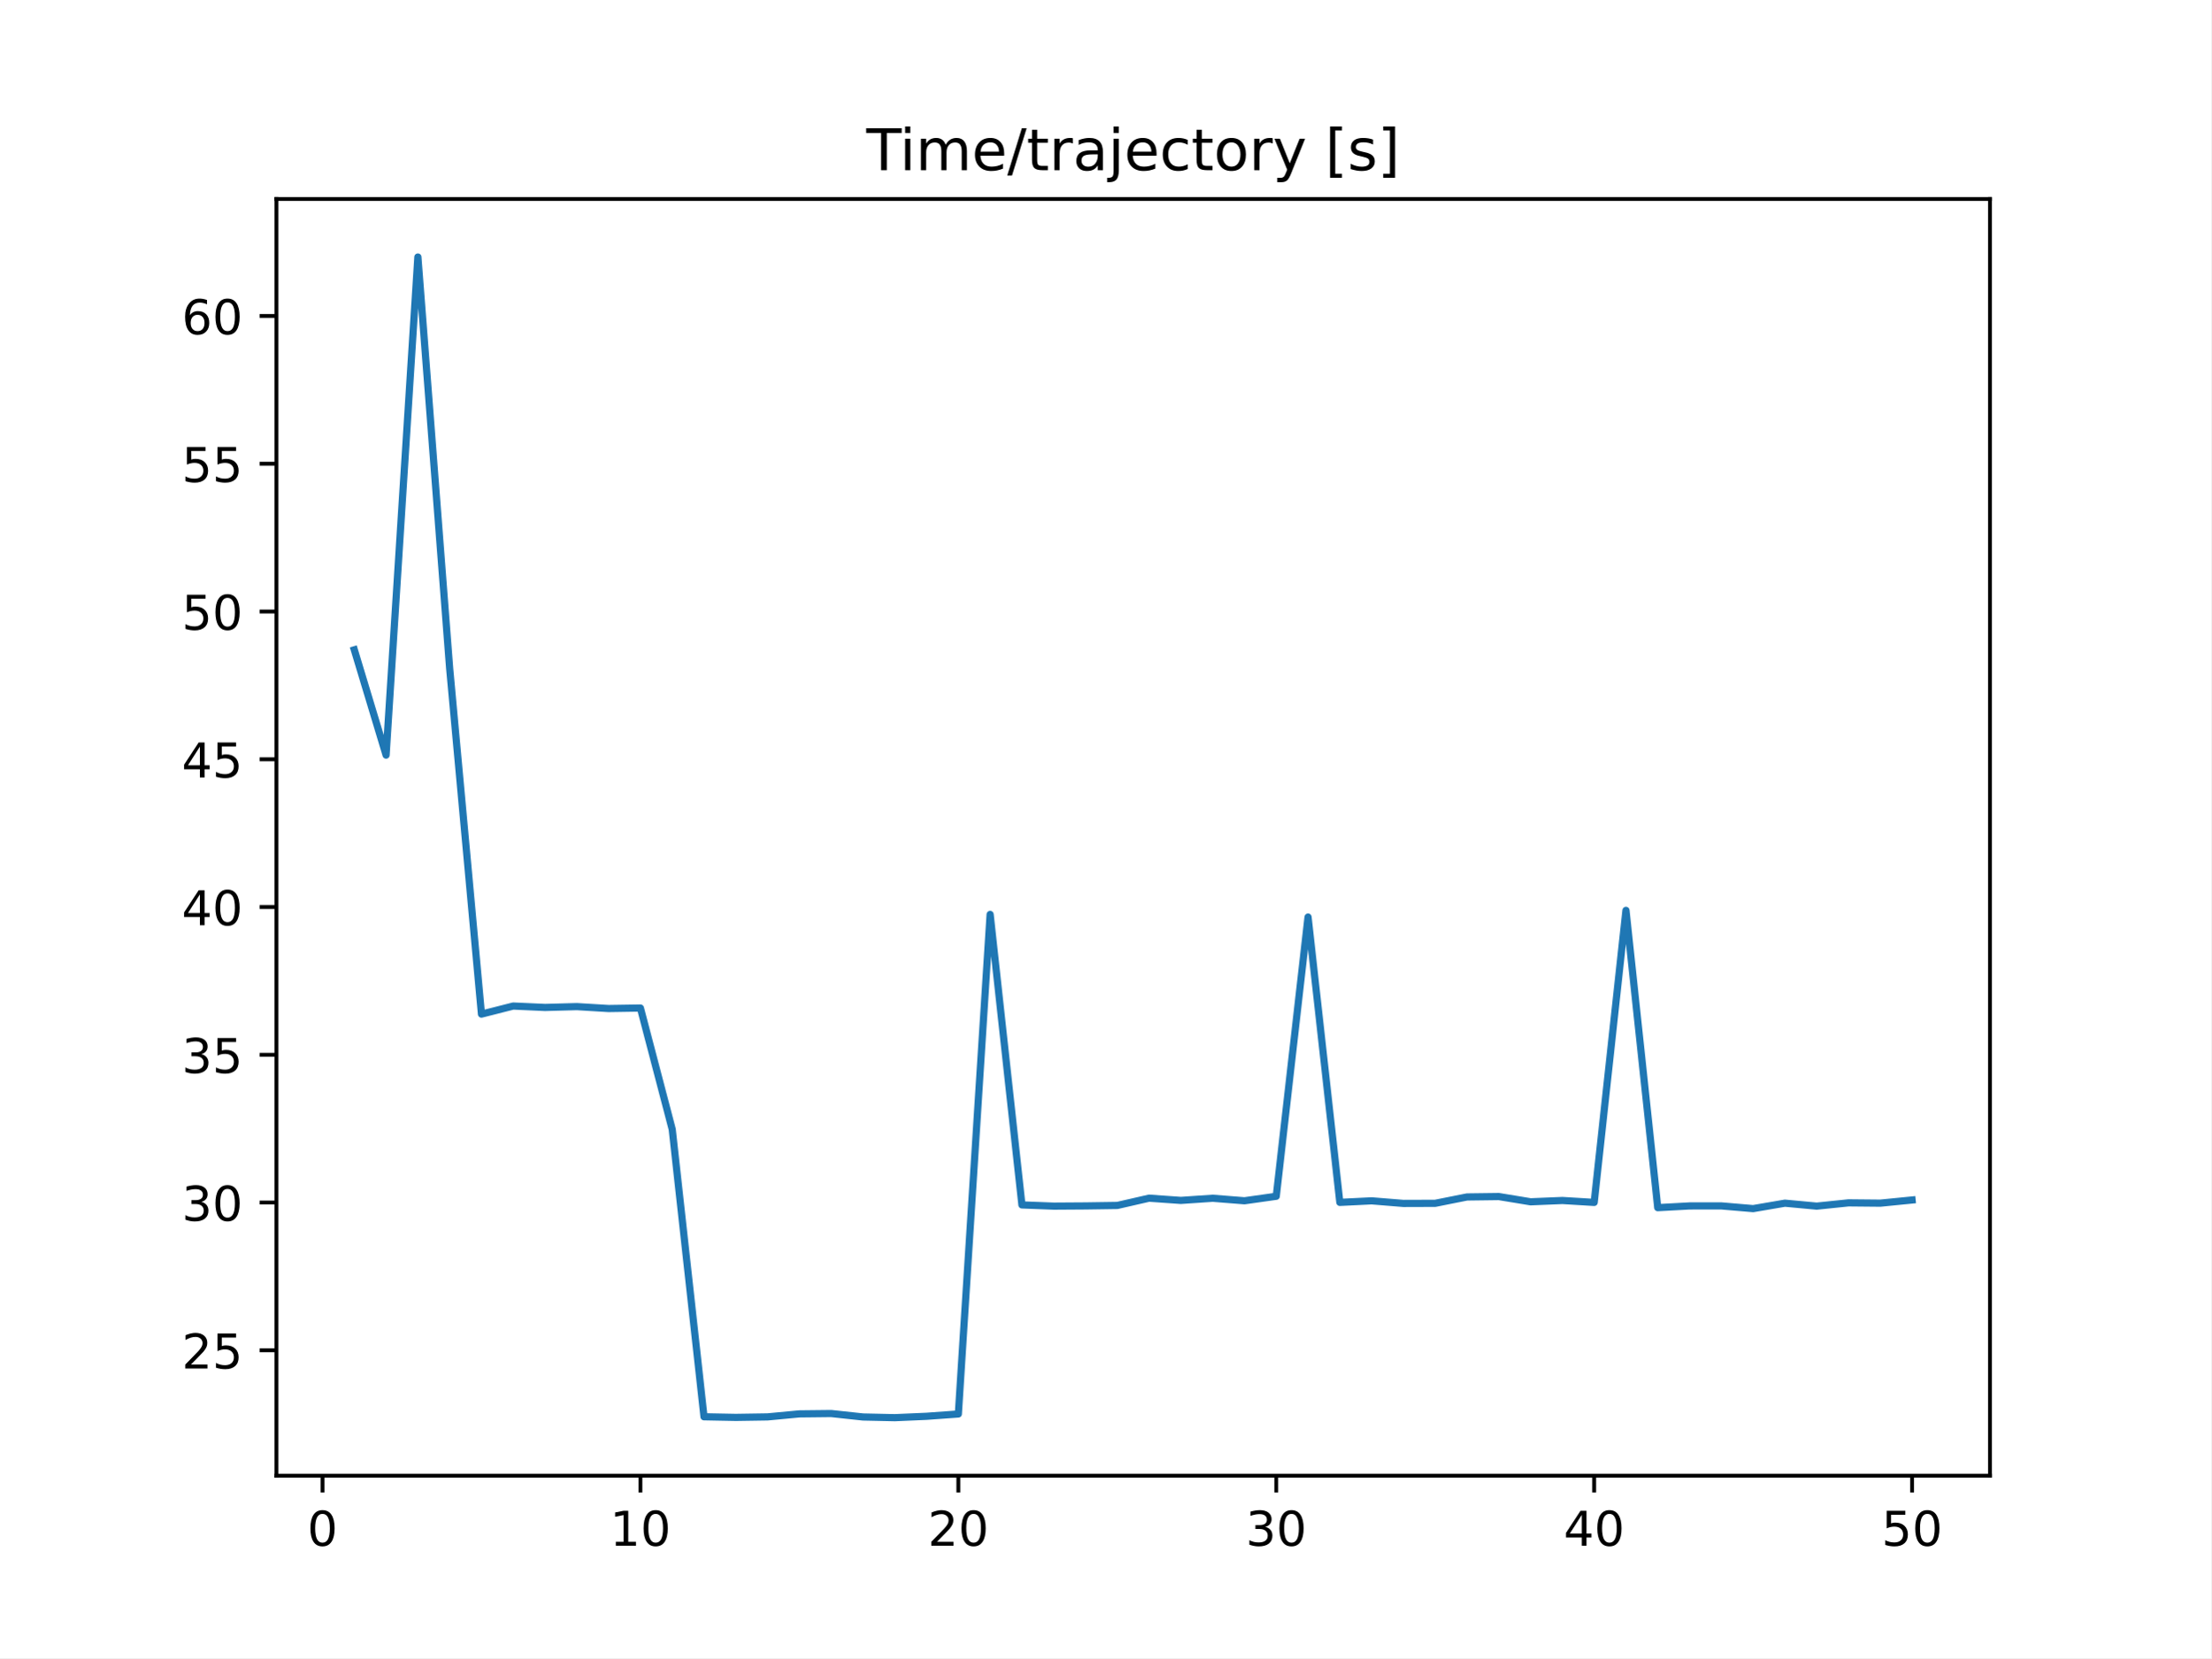
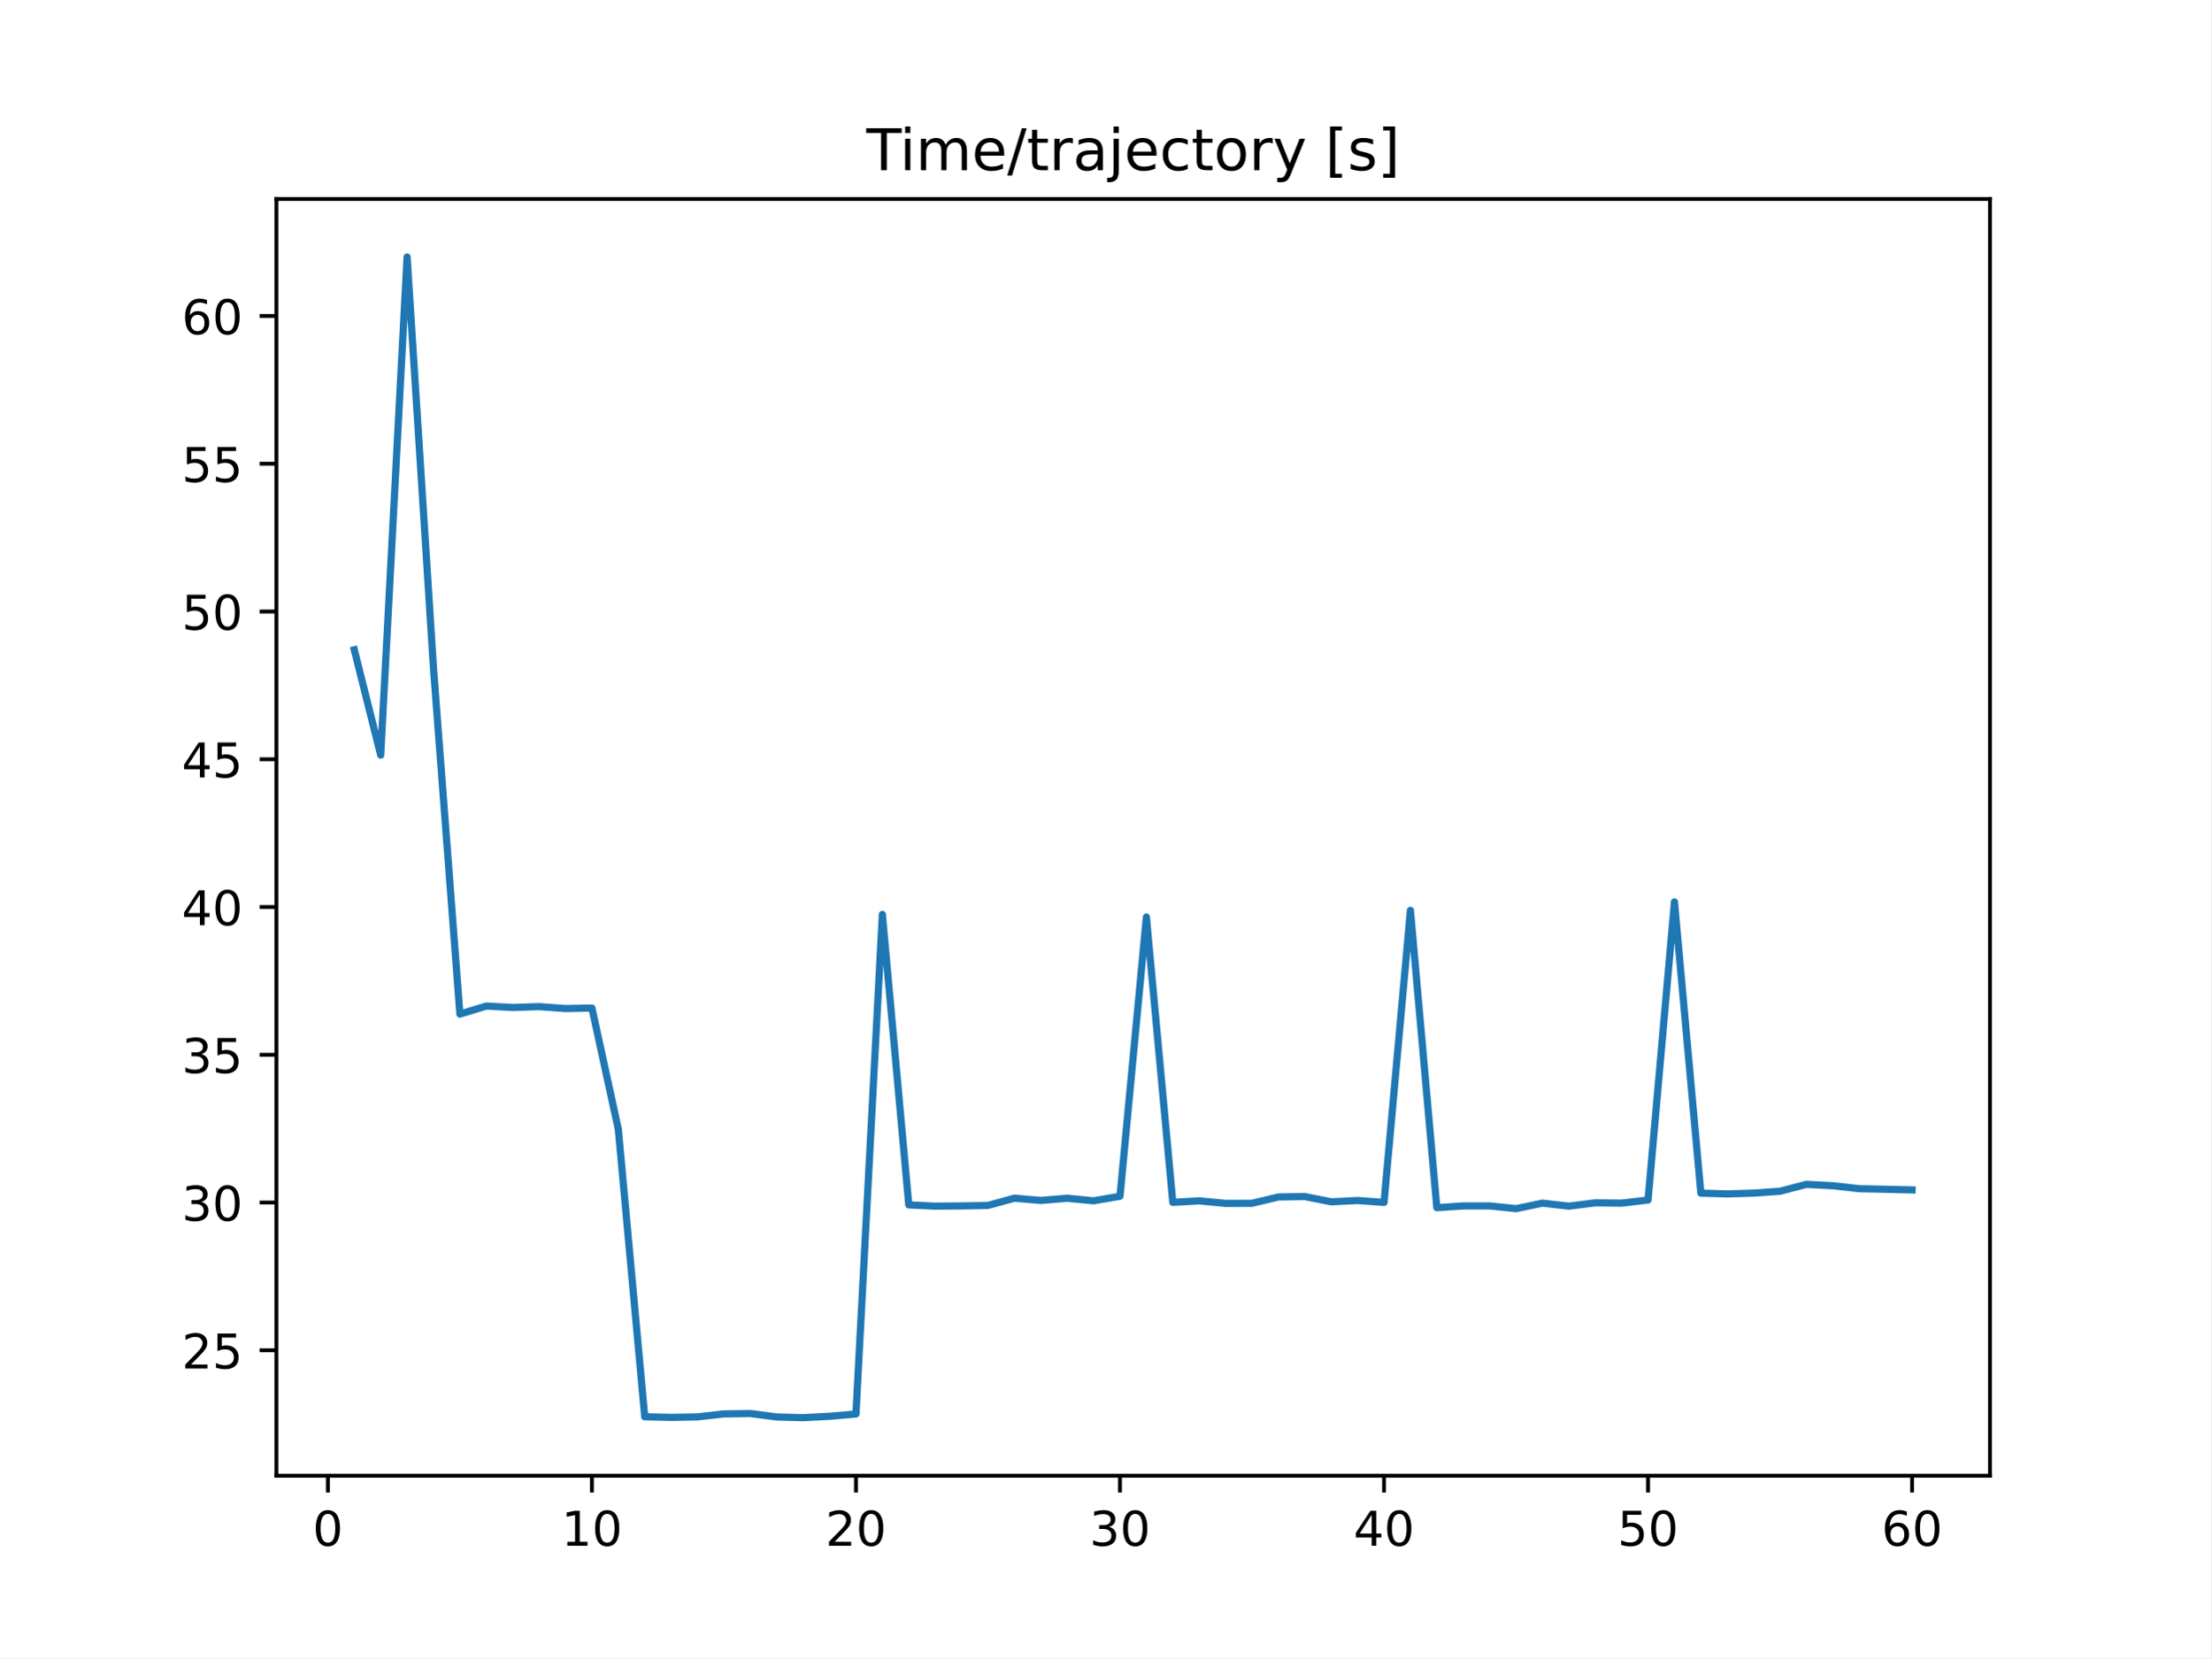
<svg xmlns="http://www.w3.org/2000/svg" xmlns:xlink="http://www.w3.org/1999/xlink" height="345.6pt" version="1.1" viewBox="0 0 460.8 345.6" width="460.8pt">
  <defs>
    <style type="text/css">
*{stroke-linecap:butt;stroke-linejoin:round;}
  </style>
  </defs>
  <g id="figure_1">
    <g id="patch_1">
      <path d="M 0 345.6  L 460.8 345.6  L 460.8 0  L 0 0  z " style="fill:#ffffff;" />
    </g>
    <g id="axes_1">
      <g id="patch_2">
        <path d="M 57.6 307.584  L 414.72 307.584  L 414.72 41.472  L 57.6 41.472  z " style="fill:#ffffff;" />
      </g>
      <g id="matplotlib.axis_1">
        <g id="xtick_1">
          <g id="line2d_1">
            <defs>
-               <path d="M 0 0  L 0 3.5  " id="mc122e7130b" style="stroke:#000000;stroke-width:0.8;" />
-             </defs>
-             <g>
-               <use style="stroke:#000000;stroke-width:0.8;" x="67.207" xlink:href="#mc122e7130b" y="307.584" />
+               <path d="M 0 0  L 0 3.5  " id="m81438d80f4" style="stroke:#000000;stroke-width:0.8;" />
+             </defs>
+             <g>
+               <use style="stroke:#000000;stroke-width:0.8;" x="68.33" xlink:href="#m81438d80f4" y="307.584" />
            </g>
          </g>
          <g id="text_1">
            <defs>
              <path d="M 31.781 66.406  Q 24.172 66.406 20.328 58.906  Q 16.5 51.422 16.5 36.375  Q 16.5 21.391 20.328 13.891  Q 24.172 6.391 31.781 6.391  Q 39.453 6.391 43.281 13.891  Q 47.125 21.391 47.125 36.375  Q 47.125 51.422 43.281 58.906  Q 39.453 66.406 31.781 66.406  z M 31.781 74.219  Q 44.047 74.219 50.516 64.516  Q 56.984 54.828 56.984 36.375  Q 56.984 17.969 50.516 8.266  Q 44.047 -1.422 31.781 -1.422  Q 19.531 -1.422 13.062 8.266  Q 6.594 17.969 6.594 36.375  Q 6.594 54.828 13.062 64.516  Q 19.531 74.219 31.781 74.219  z " id="DejaVuSans-48" />
            </defs>
-             <g transform="translate(64.02587 322.1824)scale(0.1 -0.1)">
+             <g transform="translate(65.14886 322.1824)scale(0.1 -0.1)">
              <use xlink:href="#DejaVuSans-48" />
            </g>
          </g>
        </g>
        <g id="xtick_2">
          <g id="line2d_2">
            <g>
-               <use style="stroke:#000000;stroke-width:0.8;" x="133.463" xlink:href="#mc122e7130b" y="307.584" />
+               <use style="stroke:#000000;stroke-width:0.8;" x="123.356" xlink:href="#m81438d80f4" y="307.584" />
            </g>
          </g>
          <g id="text_2">
            <defs>
              <path d="M 12.406 8.297  L 28.516 8.297  L 28.516 63.922  L 10.984 60.406  L 10.984 69.391  L 28.422 72.906  L 38.281 72.906  L 38.281 8.297  L 54.391 8.297  L 54.391 0  L 12.406 0  z " id="DejaVuSans-49" />
            </defs>
-             <g transform="translate(127.1007 322.1824)scale(0.1 -0.1)">
+             <g transform="translate(116.9938 322.1824)scale(0.1 -0.1)">
              <use xlink:href="#DejaVuSans-49" />
              <use x="63.623" xlink:href="#DejaVuSans-48" />
            </g>
          </g>
        </g>
        <g id="xtick_3">
          <g id="line2d_3">
            <g>
-               <use style="stroke:#000000;stroke-width:0.8;" x="199.719" xlink:href="#mc122e7130b" y="307.584" />
+               <use style="stroke:#000000;stroke-width:0.8;" x="178.382" xlink:href="#m81438d80f4" y="307.584" />
            </g>
          </g>
          <g id="text_3">
            <defs>
              <path d="M 19.188 8.297  L 53.609 8.297  L 53.609 0  L 7.328 0  L 7.328 8.297  Q 12.938 14.109 22.625 23.891  Q 32.328 33.688 34.812 36.531  Q 39.547 41.844 41.422 45.531  Q 43.312 49.219 43.312 52.781  Q 43.312 58.594 39.234 62.25  Q 35.156 65.922 28.609 65.922  Q 23.969 65.922 18.812 64.312  Q 13.672 62.703 7.812 59.422  L 7.812 69.391  Q 13.766 71.781 18.938 73  Q 24.125 74.219 28.422 74.219  Q 39.75 74.219 46.484 68.547  Q 53.219 62.891 53.219 53.422  Q 53.219 48.922 51.531 44.891  Q 49.859 40.875 45.406 35.406  Q 44.188 33.984 37.641 27.219  Q 31.109 20.453 19.188 8.297  z " id="DejaVuSans-50" />
            </defs>
-             <g transform="translate(193.3567 322.1824)scale(0.1 -0.1)">
+             <g transform="translate(172.02 322.1824)scale(0.1 -0.1)">
              <use xlink:href="#DejaVuSans-50" />
              <use x="63.623" xlink:href="#DejaVuSans-48" />
            </g>
          </g>
        </g>
        <g id="xtick_4">
          <g id="line2d_4">
            <g>
-               <use style="stroke:#000000;stroke-width:0.8;" x="265.975" xlink:href="#mc122e7130b" y="307.584" />
+               <use style="stroke:#000000;stroke-width:0.8;" x="233.409" xlink:href="#m81438d80f4" y="307.584" />
            </g>
          </g>
          <g id="text_4">
            <defs>
              <path d="M 40.578 39.312  Q 47.656 37.797 51.625 33  Q 55.609 28.219 55.609 21.188  Q 55.609 10.406 48.188 4.484  Q 40.766 -1.422 27.094 -1.422  Q 22.516 -1.422 17.656 -0.516  Q 12.797 0.391 7.625 2.203  L 7.625 11.719  Q 11.719 9.328 16.594 8.109  Q 21.484 6.891 26.812 6.891  Q 36.078 6.891 40.938 10.547  Q 45.797 14.203 45.797 21.188  Q 45.797 27.641 41.281 31.266  Q 36.766 34.906 28.719 34.906  L 20.219 34.906  L 20.219 43.016  L 29.109 43.016  Q 36.375 43.016 40.234 45.922  Q 44.094 48.828 44.094 54.297  Q 44.094 59.906 40.109 62.906  Q 36.141 65.922 28.719 65.922  Q 24.656 65.922 20.016 65.031  Q 15.375 64.156 9.812 62.312  L 9.812 71.094  Q 15.438 72.656 20.344 73.438  Q 25.25 74.219 29.594 74.219  Q 40.828 74.219 47.359 69.109  Q 53.906 64.016 53.906 55.328  Q 53.906 49.266 50.438 45.094  Q 46.969 40.922 40.578 39.312  z " id="DejaVuSans-51" />
            </defs>
-             <g transform="translate(259.6127 322.1824)scale(0.1 -0.1)">
+             <g transform="translate(227.0462 322.1824)scale(0.1 -0.1)">
              <use xlink:href="#DejaVuSans-51" />
              <use x="63.623" xlink:href="#DejaVuSans-48" />
            </g>
          </g>
        </g>
        <g id="xtick_5">
          <g id="line2d_5">
            <g>
-               <use style="stroke:#000000;stroke-width:0.8;" x="332.231" xlink:href="#mc122e7130b" y="307.584" />
+               <use style="stroke:#000000;stroke-width:0.8;" x="288.435" xlink:href="#m81438d80f4" y="307.584" />
            </g>
          </g>
          <g id="text_5">
            <defs>
              <path d="M 37.797 64.312  L 12.891 25.391  L 37.797 25.391  z M 35.203 72.906  L 47.609 72.906  L 47.609 25.391  L 58.016 25.391  L 58.016 17.188  L 47.609 17.188  L 47.609 0  L 37.797 0  L 37.797 17.188  L 4.891 17.188  L 4.891 26.703  z " id="DejaVuSans-52" />
            </defs>
-             <g transform="translate(325.8687 322.1824)scale(0.1 -0.1)">
+             <g transform="translate(282.0724 322.1824)scale(0.1 -0.1)">
              <use xlink:href="#DejaVuSans-52" />
              <use x="63.623" xlink:href="#DejaVuSans-48" />
            </g>
          </g>
        </g>
        <g id="xtick_6">
          <g id="line2d_6">
            <g>
-               <use style="stroke:#000000;stroke-width:0.8;" x="398.487" xlink:href="#mc122e7130b" y="307.584" />
+               <use style="stroke:#000000;stroke-width:0.8;" x="343.461" xlink:href="#m81438d80f4" y="307.584" />
            </g>
          </g>
          <g id="text_6">
            <defs>
              <path d="M 10.797 72.906  L 49.516 72.906  L 49.516 64.594  L 19.828 64.594  L 19.828 46.734  Q 21.969 47.469 24.109 47.828  Q 26.266 48.188 28.422 48.188  Q 40.625 48.188 47.75 41.5  Q 54.891 34.812 54.891 23.391  Q 54.891 11.625 47.562 5.094  Q 40.234 -1.422 26.906 -1.422  Q 22.312 -1.422 17.547 -0.641  Q 12.797 0.141 7.719 1.703  L 7.719 11.625  Q 12.109 9.234 16.797 8.062  Q 21.484 6.891 26.703 6.891  Q 35.156 6.891 40.078 11.328  Q 45.016 15.766 45.016 23.391  Q 45.016 31 40.078 35.438  Q 35.156 39.891 26.703 39.891  Q 22.75 39.891 18.812 39.016  Q 14.891 38.141 10.797 36.281  z " id="DejaVuSans-53" />
            </defs>
+             <g transform="translate(337.0986 322.1824)scale(0.1 -0.1)">
+               <use xlink:href="#DejaVuSans-53" />
+               <use x="63.623" xlink:href="#DejaVuSans-48" />
+             </g>
+           </g>
+         </g>
+         <g id="xtick_7">
+           <g id="line2d_7">
+             <g>
+               <use style="stroke:#000000;stroke-width:0.8;" x="398.487" xlink:href="#m81438d80f4" y="307.584" />
+             </g>
+           </g>
+           <g id="text_7">
+             <defs>
+               <path d="M 33.016 40.375  Q 26.375 40.375 22.484 35.828  Q 18.609 31.297 18.609 23.391  Q 18.609 15.531 22.484 10.953  Q 26.375 6.391 33.016 6.391  Q 39.656 6.391 43.531 10.953  Q 47.406 15.531 47.406 23.391  Q 47.406 31.297 43.531 35.828  Q 39.656 40.375 33.016 40.375  z M 52.594 71.297  L 52.594 62.312  Q 48.875 64.062 45.094 64.984  Q 41.312 65.922 37.594 65.922  Q 27.828 65.922 22.672 59.328  Q 17.531 52.734 16.797 39.406  Q 19.672 43.656 24.016 45.922  Q 28.375 48.188 33.594 48.188  Q 44.578 48.188 50.953 41.516  Q 57.328 34.859 57.328 23.391  Q 57.328 12.156 50.688 5.359  Q 44.047 -1.422 33.016 -1.422  Q 20.359 -1.422 13.672 8.266  Q 6.984 17.969 6.984 36.375  Q 6.984 53.656 15.188 63.938  Q 23.391 74.219 37.203 74.219  Q 40.922 74.219 44.703 73.484  Q 48.484 72.75 52.594 71.297  z " id="DejaVuSans-54" />
+             </defs>
            <g transform="translate(392.1248 322.1824)scale(0.1 -0.1)">
-               <use xlink:href="#DejaVuSans-53" />
+               <use xlink:href="#DejaVuSans-54" />
              <use x="63.623" xlink:href="#DejaVuSans-48" />
            </g>
          </g>
        </g>
      </g>
      <g id="matplotlib.axis_2">
        <g id="ytick_1">
-           <g id="line2d_7">
-             <defs>
-               <path d="M 0 0  L -3.5 0  " id="m858e3d4772" style="stroke:#000000;stroke-width:0.8;" />
-             </defs>
-             <g>
-               <use style="stroke:#000000;stroke-width:0.8;" x="57.6" xlink:href="#m858e3d4772" y="281.445" />
-             </g>
-           </g>
-           <g id="text_7">
+           <g id="line2d_8">
+             <defs>
+               <path d="M 0 0  L -3.5 0  " id="mf57e089f82" style="stroke:#000000;stroke-width:0.8;" />
+             </defs>
+             <g>
+               <use style="stroke:#000000;stroke-width:0.8;" x="57.6" xlink:href="#mf57e089f82" y="281.445" />
+             </g>
+           </g>
+           <g id="text_8">
            <g transform="translate(37.875 285.2447)scale(0.1 -0.1)">
              <use xlink:href="#DejaVuSans-50" />
              <use x="63.623" xlink:href="#DejaVuSans-53" />
            </g>
          </g>
        </g>
        <g id="ytick_2">
-           <g id="line2d_8">
-             <g>
-               <use style="stroke:#000000;stroke-width:0.8;" x="57.6" xlink:href="#m858e3d4772" y="250.647" />
-             </g>
-           </g>
-           <g id="text_8">
+           <g id="line2d_9">
+             <g>
+               <use style="stroke:#000000;stroke-width:0.8;" x="57.6" xlink:href="#mf57e089f82" y="250.647" />
+             </g>
+           </g>
+           <g id="text_9">
            <g transform="translate(37.875 254.4461)scale(0.1 -0.1)">
              <use xlink:href="#DejaVuSans-51" />
              <use x="63.623" xlink:href="#DejaVuSans-48" />
            </g>
          </g>
        </g>
        <g id="ytick_3">
-           <g id="line2d_9">
-             <g>
-               <use style="stroke:#000000;stroke-width:0.8;" x="57.6" xlink:href="#m858e3d4772" y="219.848" />
-             </g>
-           </g>
-           <g id="text_9">
+           <g id="line2d_10">
+             <g>
+               <use style="stroke:#000000;stroke-width:0.8;" x="57.6" xlink:href="#mf57e089f82" y="219.848" />
+             </g>
+           </g>
+           <g id="text_10">
            <g transform="translate(37.875 223.6476)scale(0.1 -0.1)">
              <use xlink:href="#DejaVuSans-51" />
              <use x="63.623" xlink:href="#DejaVuSans-53" />
            </g>
          </g>
        </g>
        <g id="ytick_4">
-           <g id="line2d_10">
-             <g>
-               <use style="stroke:#000000;stroke-width:0.8;" x="57.6" xlink:href="#m858e3d4772" y="189.05" />
-             </g>
-           </g>
-           <g id="text_10">
+           <g id="line2d_11">
+             <g>
+               <use style="stroke:#000000;stroke-width:0.8;" x="57.6" xlink:href="#mf57e089f82" y="189.05" />
+             </g>
+           </g>
+           <g id="text_11">
            <g transform="translate(37.875 192.849)scale(0.1 -0.1)">
              <use xlink:href="#DejaVuSans-52" />
              <use x="63.623" xlink:href="#DejaVuSans-48" />
            </g>
          </g>
        </g>
        <g id="ytick_5">
-           <g id="line2d_11">
-             <g>
-               <use style="stroke:#000000;stroke-width:0.8;" x="57.6" xlink:href="#m858e3d4772" y="158.251" />
-             </g>
-           </g>
-           <g id="text_11">
+           <g id="line2d_12">
+             <g>
+               <use style="stroke:#000000;stroke-width:0.8;" x="57.6" xlink:href="#mf57e089f82" y="158.251" />
+             </g>
+           </g>
+           <g id="text_12">
            <g transform="translate(37.875 162.0505)scale(0.1 -0.1)">
              <use xlink:href="#DejaVuSans-52" />
              <use x="63.623" xlink:href="#DejaVuSans-53" />
            </g>
          </g>
        </g>
        <g id="ytick_6">
-           <g id="line2d_12">
-             <g>
-               <use style="stroke:#000000;stroke-width:0.8;" x="57.6" xlink:href="#m858e3d4772" y="127.453" />
-             </g>
-           </g>
-           <g id="text_12">
+           <g id="line2d_13">
+             <g>
+               <use style="stroke:#000000;stroke-width:0.8;" x="57.6" xlink:href="#mf57e089f82" y="127.453" />
+             </g>
+           </g>
+           <g id="text_13">
            <g transform="translate(37.875 131.2519)scale(0.1 -0.1)">
              <use xlink:href="#DejaVuSans-53" />
              <use x="63.623" xlink:href="#DejaVuSans-48" />
            </g>
          </g>
        </g>
        <g id="ytick_7">
-           <g id="line2d_13">
-             <g>
-               <use style="stroke:#000000;stroke-width:0.8;" x="57.6" xlink:href="#m858e3d4772" y="96.654" />
-             </g>
-           </g>
-           <g id="text_13">
+           <g id="line2d_14">
+             <g>
+               <use style="stroke:#000000;stroke-width:0.8;" x="57.6" xlink:href="#mf57e089f82" y="96.654" />
+             </g>
+           </g>
+           <g id="text_14">
            <g transform="translate(37.875 100.4534)scale(0.1 -0.1)">
              <use xlink:href="#DejaVuSans-53" />
              <use x="63.623" xlink:href="#DejaVuSans-53" />
            </g>
          </g>
        </g>
        <g id="ytick_8">
-           <g id="line2d_14">
-             <g>
-               <use style="stroke:#000000;stroke-width:0.8;" x="57.6" xlink:href="#m858e3d4772" y="65.856" />
-             </g>
-           </g>
-           <g id="text_14">
-             <defs>
-               <path d="M 33.016 40.375  Q 26.375 40.375 22.484 35.828  Q 18.609 31.297 18.609 23.391  Q 18.609 15.531 22.484 10.953  Q 26.375 6.391 33.016 6.391  Q 39.656 6.391 43.531 10.953  Q 47.406 15.531 47.406 23.391  Q 47.406 31.297 43.531 35.828  Q 39.656 40.375 33.016 40.375  z M 52.594 71.297  L 52.594 62.312  Q 48.875 64.062 45.094 64.984  Q 41.312 65.922 37.594 65.922  Q 27.828 65.922 22.672 59.328  Q 17.531 52.734 16.797 39.406  Q 19.672 43.656 24.016 45.922  Q 28.375 48.188 33.594 48.188  Q 44.578 48.188 50.953 41.516  Q 57.328 34.859 57.328 23.391  Q 57.328 12.156 50.688 5.359  Q 44.047 -1.422 33.016 -1.422  Q 20.359 -1.422 13.672 8.266  Q 6.984 17.969 6.984 36.375  Q 6.984 53.656 15.188 63.938  Q 23.391 74.219 37.203 74.219  Q 40.922 74.219 44.703 73.484  Q 48.484 72.75 52.594 71.297  z " id="DejaVuSans-54" />
-             </defs>
+           <g id="line2d_15">
+             <g>
+               <use style="stroke:#000000;stroke-width:0.8;" x="57.6" xlink:href="#mf57e089f82" y="65.856" />
+             </g>
+           </g>
+           <g id="text_15">
            <g transform="translate(37.875 69.65482)scale(0.1 -0.1)">
              <use xlink:href="#DejaVuSans-54" />
              <use x="63.623" xlink:href="#DejaVuSans-48" />
            </g>
          </g>
        </g>
      </g>
-       <g id="line2d_15">
-         <path clip-path="url(#p17cea80f5e)" d="M 73.833 135.435  L 80.458 157.39  L 87.084 53.568  L 93.71 139.352  L 100.335 211.372  L 106.961 209.691  L 113.586 209.989  L 120.212 209.81  L 126.838 210.211  L 133.463 210.105  L 140.089 235.389  L 146.714 295.301  L 153.34 295.429  L 159.966 295.326  L 166.591 294.698  L 173.217 294.624  L 179.842 295.343  L 186.468 295.488  L 193.094 295.2  L 199.719 294.721  L 206.345 190.596  L 212.97 251.143  L 219.596 251.399  L 226.222 251.354  L 232.847 251.254  L 239.473 249.739  L 246.098 250.208  L 252.724 249.754  L 259.35 250.282  L 265.975 249.341  L 272.601 191.14  L 279.226 250.616  L 285.852 250.292  L 292.478 250.83  L 299.103 250.808  L 305.729 249.485  L 312.354 249.399  L 318.98 250.494  L 325.606 250.221  L 332.231 250.623  L 338.857 189.747  L 345.482 251.719  L 352.108 251.357  L 358.734 251.351  L 365.359 251.919  L 371.985 250.779  L 378.61 251.399  L 385.236 250.711  L 391.862 250.776  L 398.487 250.118  " style="fill:none;stroke:#1f77b4;stroke-linecap:square;stroke-width:1.5;" />
+       <g id="line2d_16">
+         <path clip-path="url(#p15aad9467a)" d="M 73.833 135.435  L 79.335 157.39  L 84.838 53.568  L 90.341 139.352  L 95.843 211.372  L 101.346 209.691  L 106.848 209.989  L 112.351 209.81  L 117.854 210.211  L 123.356 210.105  L 128.859 235.389  L 134.362 295.301  L 139.864 295.429  L 145.367 295.326  L 150.869 294.698  L 156.372 294.624  L 161.875 295.343  L 167.377 295.488  L 172.88 295.2  L 178.382 294.721  L 183.885 190.596  L 189.388 251.143  L 194.89 251.399  L 200.393 251.354  L 205.896 251.254  L 211.398 249.739  L 216.901 250.208  L 222.403 249.754  L 227.906 250.282  L 233.409 249.341  L 238.911 191.14  L 244.414 250.616  L 249.917 250.292  L 255.419 250.83  L 260.922 250.808  L 266.424 249.485  L 271.927 249.399  L 277.43 250.494  L 282.932 250.221  L 288.435 250.623  L 293.938 189.747  L 299.44 251.719  L 304.943 251.357  L 310.445 251.351  L 315.948 251.919  L 321.451 250.779  L 326.953 251.399  L 332.456 250.711  L 337.958 250.776  L 343.461 250.118  L 348.964 187.986  L 354.466 248.686  L 359.969 248.85  L 365.472 248.679  L 370.974 248.29  L 376.477 246.854  L 381.979 247.147  L 387.482 247.764  L 392.985 247.883  L 398.487 248.017  " style="fill:none;stroke:#1f77b4;stroke-linecap:square;stroke-width:1.5;" />
      </g>
      <g id="patch_3">
        <path d="M 57.6 307.584  L 57.6 41.472  " style="fill:none;stroke:#000000;stroke-linecap:square;stroke-linejoin:miter;stroke-width:0.8;" />
      </g>
      <g id="patch_4">
        <path d="M 414.72 307.584  L 414.72 41.472  " style="fill:none;stroke:#000000;stroke-linecap:square;stroke-linejoin:miter;stroke-width:0.8;" />
      </g>
      <g id="patch_5">
        <path d="M 57.6 307.584  L 414.72 307.584  " style="fill:none;stroke:#000000;stroke-linecap:square;stroke-linejoin:miter;stroke-width:0.8;" />
      </g>
      <g id="patch_6">
        <path d="M 57.6 41.472  L 414.72 41.472  " style="fill:none;stroke:#000000;stroke-linecap:square;stroke-linejoin:miter;stroke-width:0.8;" />
      </g>
-       <g id="text_15">
+       <g id="text_16">
        <defs>
          <path d="M -0.297 72.906  L 61.375 72.906  L 61.375 64.594  L 35.5 64.594  L 35.5 0  L 25.594 0  L 25.594 64.594  L -0.297 64.594  z " id="DejaVuSans-84" />
          <path d="M 9.422 54.688  L 18.406 54.688  L 18.406 0  L 9.422 0  z M 9.422 75.984  L 18.406 75.984  L 18.406 64.594  L 9.422 64.594  z " id="DejaVuSans-105" />
          <path d="M 52 44.188  Q 55.375 50.25 60.062 53.125  Q 64.75 56 71.094 56  Q 79.641 56 84.281 50.016  Q 88.922 44.047 88.922 33.016  L 88.922 0  L 79.891 0  L 79.891 32.719  Q 79.891 40.578 77.094 44.375  Q 74.312 48.188 68.609 48.188  Q 61.625 48.188 57.562 43.547  Q 53.516 38.922 53.516 30.906  L 53.516 0  L 44.484 0  L 44.484 32.719  Q 44.484 40.625 41.703 44.406  Q 38.922 48.188 33.109 48.188  Q 26.219 48.188 22.156 43.531  Q 18.109 38.875 18.109 30.906  L 18.109 0  L 9.078 0  L 9.078 54.688  L 18.109 54.688  L 18.109 46.188  Q 21.188 51.219 25.484 53.609  Q 29.781 56 35.688 56  Q 41.656 56 45.828 52.969  Q 50 49.953 52 44.188  z " id="DejaVuSans-109" />
          <path d="M 56.203 29.594  L 56.203 25.203  L 14.891 25.203  Q 15.484 15.922 20.484 11.062  Q 25.484 6.203 34.422 6.203  Q 39.594 6.203 44.453 7.469  Q 49.312 8.734 54.109 11.281  L 54.109 2.781  Q 49.266 0.734 44.188 -0.344  Q 39.109 -1.422 33.891 -1.422  Q 20.797 -1.422 13.156 6.188  Q 5.516 13.812 5.516 26.812  Q 5.516 40.234 12.766 48.109  Q 20.016 56 32.328 56  Q 43.359 56 49.781 48.891  Q 56.203 41.797 56.203 29.594  z M 47.219 32.234  Q 47.125 39.594 43.094 43.984  Q 39.062 48.391 32.422 48.391  Q 24.906 48.391 20.391 44.141  Q 15.875 39.891 15.188 32.172  z " id="DejaVuSans-101" />
          <path d="M 25.391 72.906  L 33.688 72.906  L 8.297 -9.281  L 0 -9.281  z " id="DejaVuSans-47" />
          <path d="M 18.312 70.219  L 18.312 54.688  L 36.812 54.688  L 36.812 47.703  L 18.312 47.703  L 18.312 18.016  Q 18.312 11.328 20.141 9.422  Q 21.969 7.516 27.594 7.516  L 36.812 7.516  L 36.812 0  L 27.594 0  Q 17.188 0 13.234 3.875  Q 9.281 7.766 9.281 18.016  L 9.281 47.703  L 2.688 47.703  L 2.688 54.688  L 9.281 54.688  L 9.281 70.219  z " id="DejaVuSans-116" />
          <path d="M 41.109 46.297  Q 39.594 47.172 37.812 47.578  Q 36.031 48 33.891 48  Q 26.266 48 22.188 43.047  Q 18.109 38.094 18.109 28.812  L 18.109 0  L 9.078 0  L 9.078 54.688  L 18.109 54.688  L 18.109 46.188  Q 20.953 51.172 25.484 53.578  Q 30.031 56 36.531 56  Q 37.453 56 38.578 55.875  Q 39.703 55.766 41.062 55.516  z " id="DejaVuSans-114" />
          <path d="M 34.281 27.484  Q 23.391 27.484 19.188 25  Q 14.984 22.516 14.984 16.5  Q 14.984 11.719 18.141 8.906  Q 21.297 6.109 26.703 6.109  Q 34.188 6.109 38.703 11.406  Q 43.219 16.703 43.219 25.484  L 43.219 27.484  z M 52.203 31.203  L 52.203 0  L 43.219 0  L 43.219 8.297  Q 40.141 3.328 35.547 0.953  Q 30.953 -1.422 24.312 -1.422  Q 15.922 -1.422 10.953 3.297  Q 6 8.016 6 15.922  Q 6 25.141 12.172 29.828  Q 18.359 34.516 30.609 34.516  L 43.219 34.516  L 43.219 35.406  Q 43.219 41.609 39.141 45  Q 35.062 48.391 27.688 48.391  Q 23 48.391 18.547 47.266  Q 14.109 46.141 10.016 43.891  L 10.016 52.203  Q 14.938 54.109 19.578 55.047  Q 24.219 56 28.609 56  Q 40.484 56 46.344 49.844  Q 52.203 43.703 52.203 31.203  z " id="DejaVuSans-97" />
          <path d="M 9.422 54.688  L 18.406 54.688  L 18.406 -0.984  Q 18.406 -11.422 14.422 -16.109  Q 10.453 -20.797 1.609 -20.797  L -1.812 -20.797  L -1.812 -13.188  L 0.594 -13.188  Q 5.719 -13.188 7.562 -10.812  Q 9.422 -8.453 9.422 -0.984  z M 9.422 75.984  L 18.406 75.984  L 18.406 64.594  L 9.422 64.594  z " id="DejaVuSans-106" />
          <path d="M 48.781 52.594  L 48.781 44.188  Q 44.969 46.297 41.141 47.344  Q 37.312 48.391 33.406 48.391  Q 24.656 48.391 19.812 42.844  Q 14.984 37.312 14.984 27.297  Q 14.984 17.281 19.812 11.734  Q 24.656 6.203 33.406 6.203  Q 37.312 6.203 41.141 7.25  Q 44.969 8.297 48.781 10.406  L 48.781 2.094  Q 45.016 0.344 40.984 -0.531  Q 36.969 -1.422 32.422 -1.422  Q 20.062 -1.422 12.781 6.344  Q 5.516 14.109 5.516 27.297  Q 5.516 40.672 12.859 48.328  Q 20.219 56 33.016 56  Q 37.156 56 41.109 55.141  Q 45.062 54.297 48.781 52.594  z " id="DejaVuSans-99" />
          <path d="M 30.609 48.391  Q 23.391 48.391 19.188 42.75  Q 14.984 37.109 14.984 27.297  Q 14.984 17.484 19.156 11.844  Q 23.344 6.203 30.609 6.203  Q 37.797 6.203 41.984 11.859  Q 46.188 17.531 46.188 27.297  Q 46.188 37.016 41.984 42.703  Q 37.797 48.391 30.609 48.391  z M 30.609 56  Q 42.328 56 49.016 48.375  Q 55.719 40.766 55.719 27.297  Q 55.719 13.875 49.016 6.219  Q 42.328 -1.422 30.609 -1.422  Q 18.844 -1.422 12.172 6.219  Q 5.516 13.875 5.516 27.297  Q 5.516 40.766 12.172 48.375  Q 18.844 56 30.609 56  z " id="DejaVuSans-111" />
          <path d="M 32.172 -5.078  Q 28.375 -14.844 24.75 -17.812  Q 21.141 -20.797 15.094 -20.797  L 7.906 -20.797  L 7.906 -13.281  L 13.188 -13.281  Q 16.891 -13.281 18.938 -11.516  Q 21 -9.766 23.484 -3.219  L 25.094 0.875  L 2.984 54.688  L 12.5 54.688  L 29.594 11.922  L 46.688 54.688  L 56.203 54.688  z " id="DejaVuSans-121" />
          <path id="DejaVuSans-32" />
          <path d="M 8.594 75.984  L 29.297 75.984  L 29.297 69  L 17.578 69  L 17.578 -6.203  L 29.297 -6.203  L 29.297 -13.188  L 8.594 -13.188  z " id="DejaVuSans-91" />
          <path d="M 44.281 53.078  L 44.281 44.578  Q 40.484 46.531 36.375 47.5  Q 32.281 48.484 27.875 48.484  Q 21.188 48.484 17.844 46.438  Q 14.5 44.391 14.5 40.281  Q 14.5 37.156 16.891 35.375  Q 19.281 33.594 26.516 31.984  L 29.594 31.297  Q 39.156 29.25 43.188 25.516  Q 47.219 21.781 47.219 15.094  Q 47.219 7.469 41.188 3.016  Q 35.156 -1.422 24.609 -1.422  Q 20.219 -1.422 15.453 -0.562  Q 10.688 0.297 5.422 2  L 5.422 11.281  Q 10.406 8.688 15.234 7.391  Q 20.062 6.109 24.812 6.109  Q 31.156 6.109 34.562 8.281  Q 37.984 10.453 37.984 14.406  Q 37.984 18.062 35.516 20.016  Q 33.062 21.969 24.703 23.781  L 21.578 24.516  Q 13.234 26.266 9.516 29.906  Q 5.812 33.547 5.812 39.891  Q 5.812 47.609 11.281 51.797  Q 16.75 56 26.812 56  Q 31.781 56 36.172 55.266  Q 40.578 54.547 44.281 53.078  z " id="DejaVuSans-115" />
          <path d="M 30.422 75.984  L 30.422 -13.188  L 9.719 -13.188  L 9.719 -6.203  L 21.391 -6.203  L 21.391 69  L 9.719 69  L 9.719 75.984  z " id="DejaVuSans-93" />
        </defs>
        <g transform="translate(180.5494 35.472)scale(0.12 -0.12)">
          <use xlink:href="#DejaVuSans-84" />
          <use x="57.959" xlink:href="#DejaVuSans-105" />
          <use x="85.742" xlink:href="#DejaVuSans-109" />
          <use x="183.154" xlink:href="#DejaVuSans-101" />
          <use x="244.678" xlink:href="#DejaVuSans-47" />
          <use x="278.369" xlink:href="#DejaVuSans-116" />
          <use x="317.578" xlink:href="#DejaVuSans-114" />
          <use x="358.691" xlink:href="#DejaVuSans-97" />
          <use x="419.971" xlink:href="#DejaVuSans-106" />
          <use x="447.754" xlink:href="#DejaVuSans-101" />
          <use x="509.277" xlink:href="#DejaVuSans-99" />
          <use x="564.258" xlink:href="#DejaVuSans-116" />
          <use x="603.467" xlink:href="#DejaVuSans-111" />
          <use x="664.648" xlink:href="#DejaVuSans-114" />
          <use x="705.762" xlink:href="#DejaVuSans-121" />
          <use x="764.941" xlink:href="#DejaVuSans-32" />
          <use x="796.729" xlink:href="#DejaVuSans-91" />
          <use x="835.742" xlink:href="#DejaVuSans-115" />
          <use x="887.842" xlink:href="#DejaVuSans-93" />
        </g>
      </g>
    </g>
  </g>
  <defs>
-     <clipPath id="p17cea80f5e">
+     <clipPath id="p15aad9467a">
      <rect height="266.112" width="357.12" x="57.6" y="41.472" />
    </clipPath>
  </defs>
</svg>
